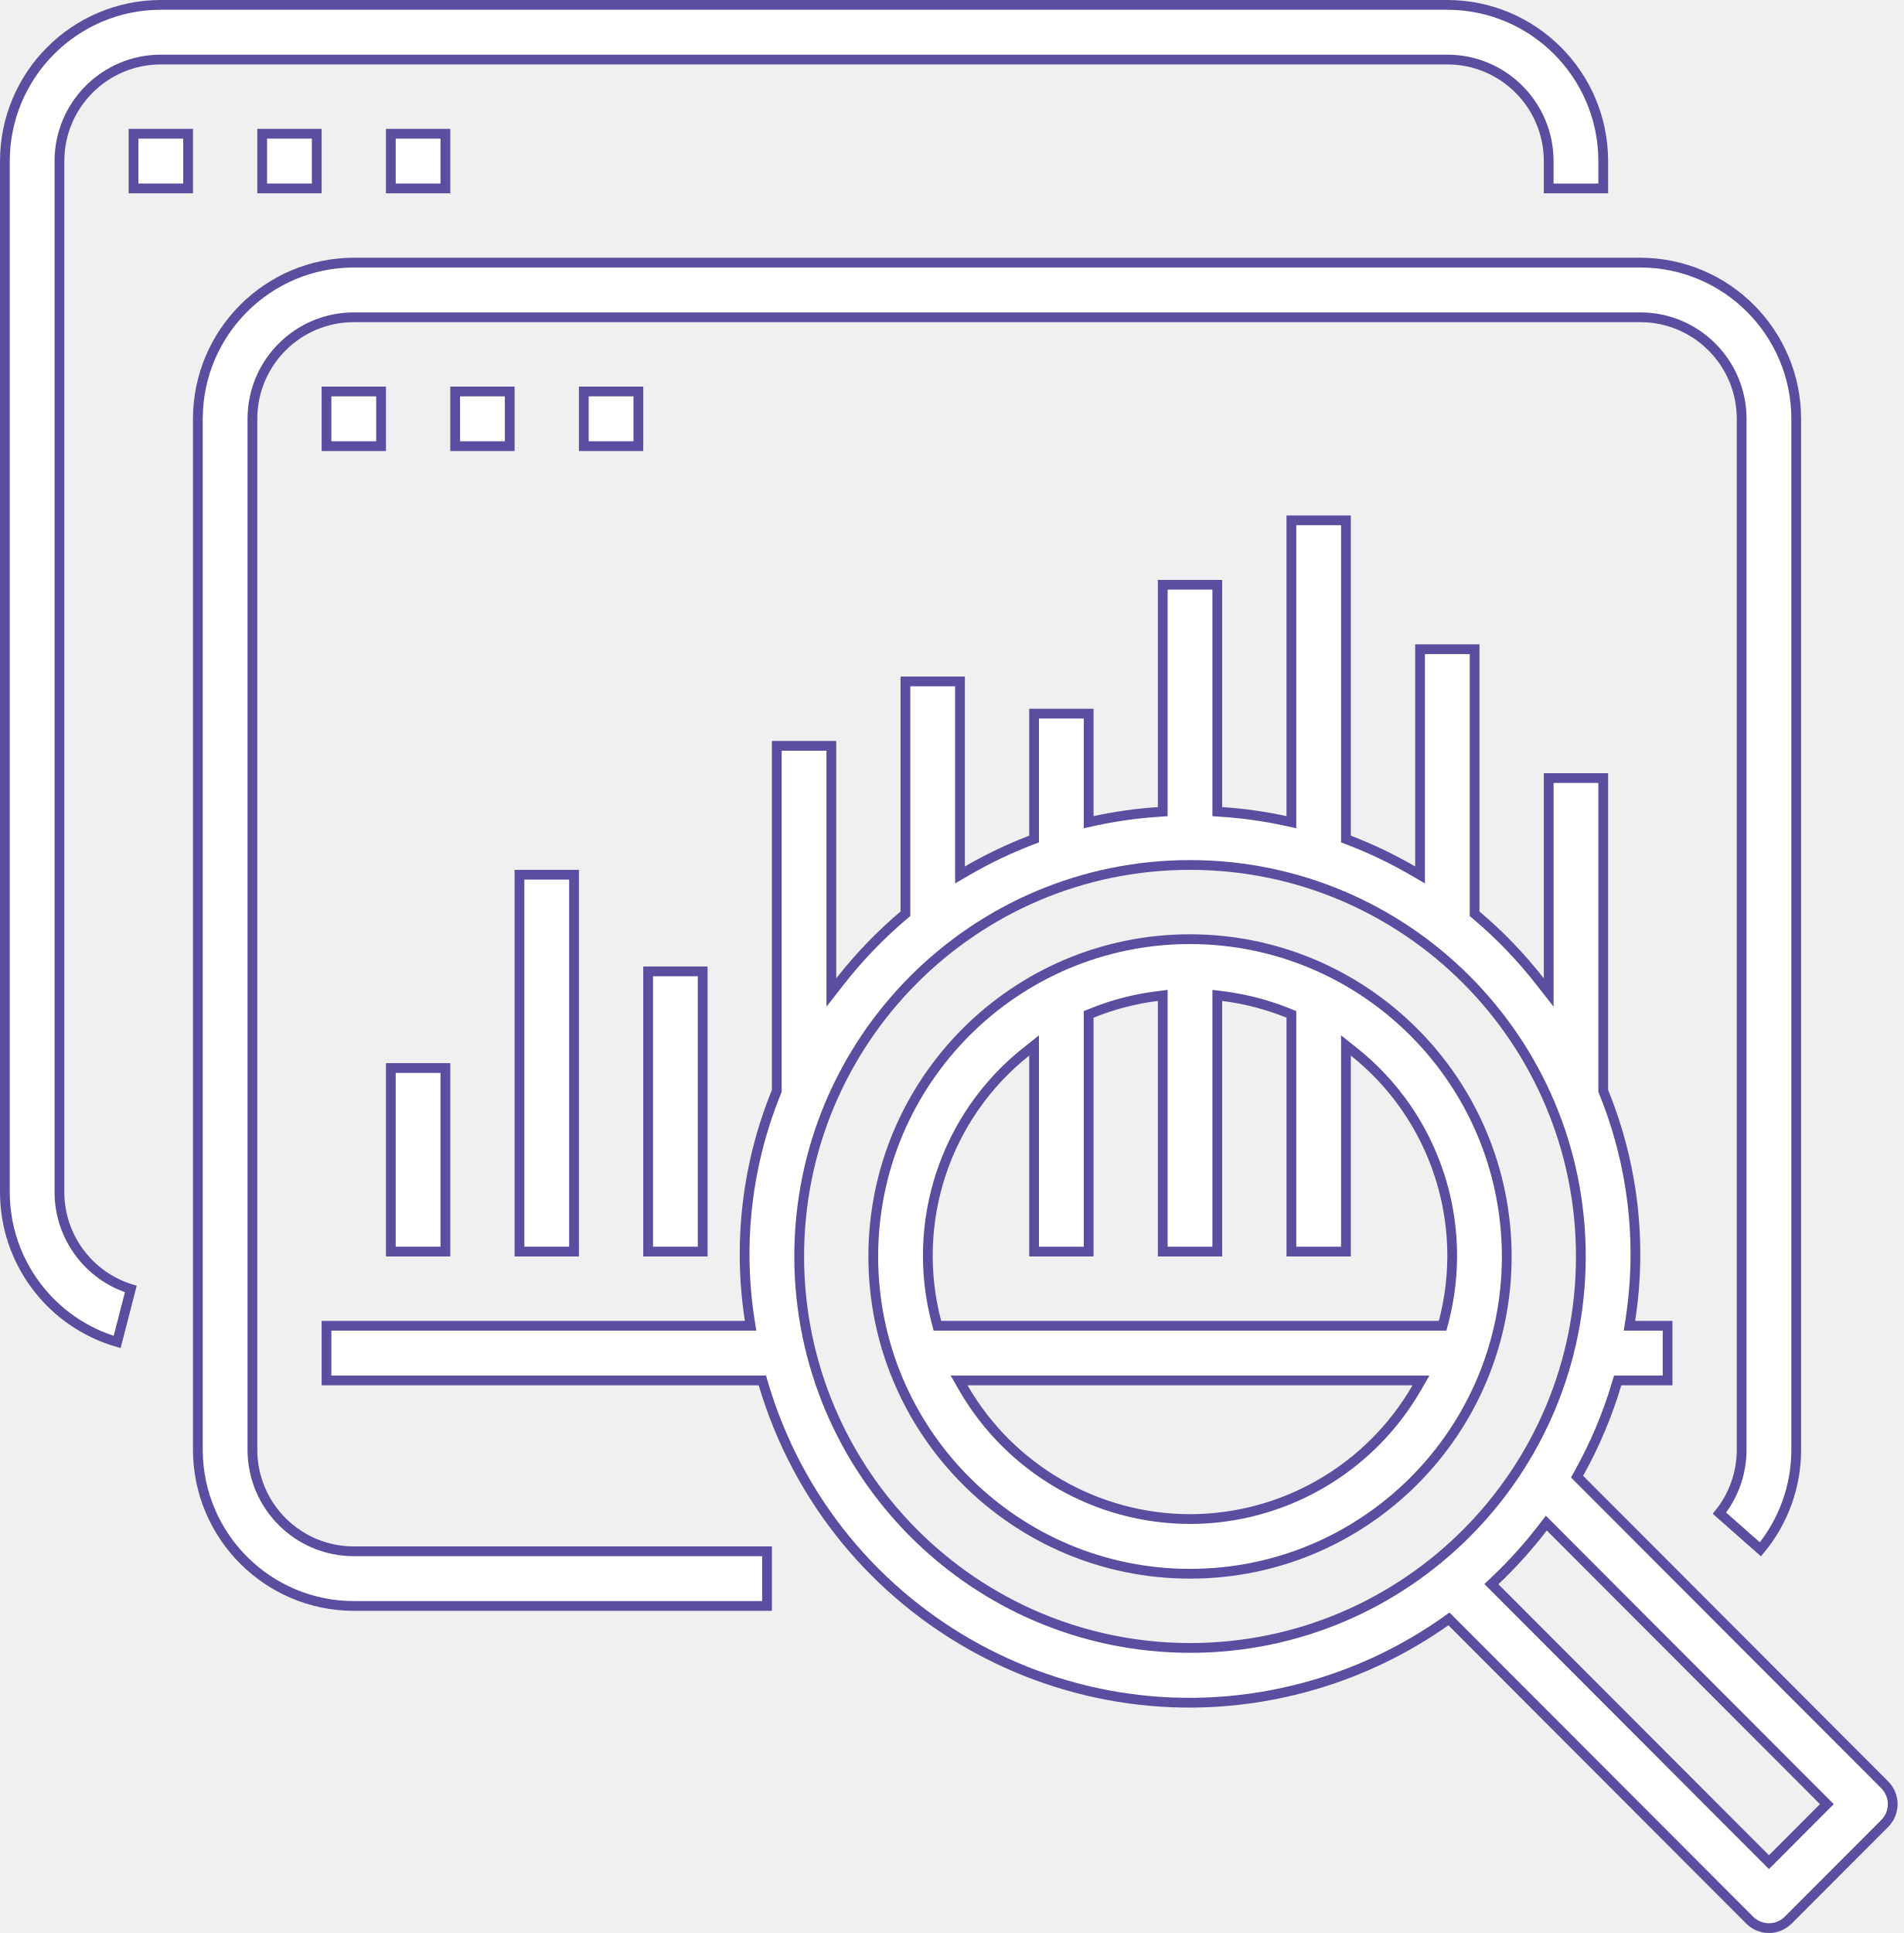
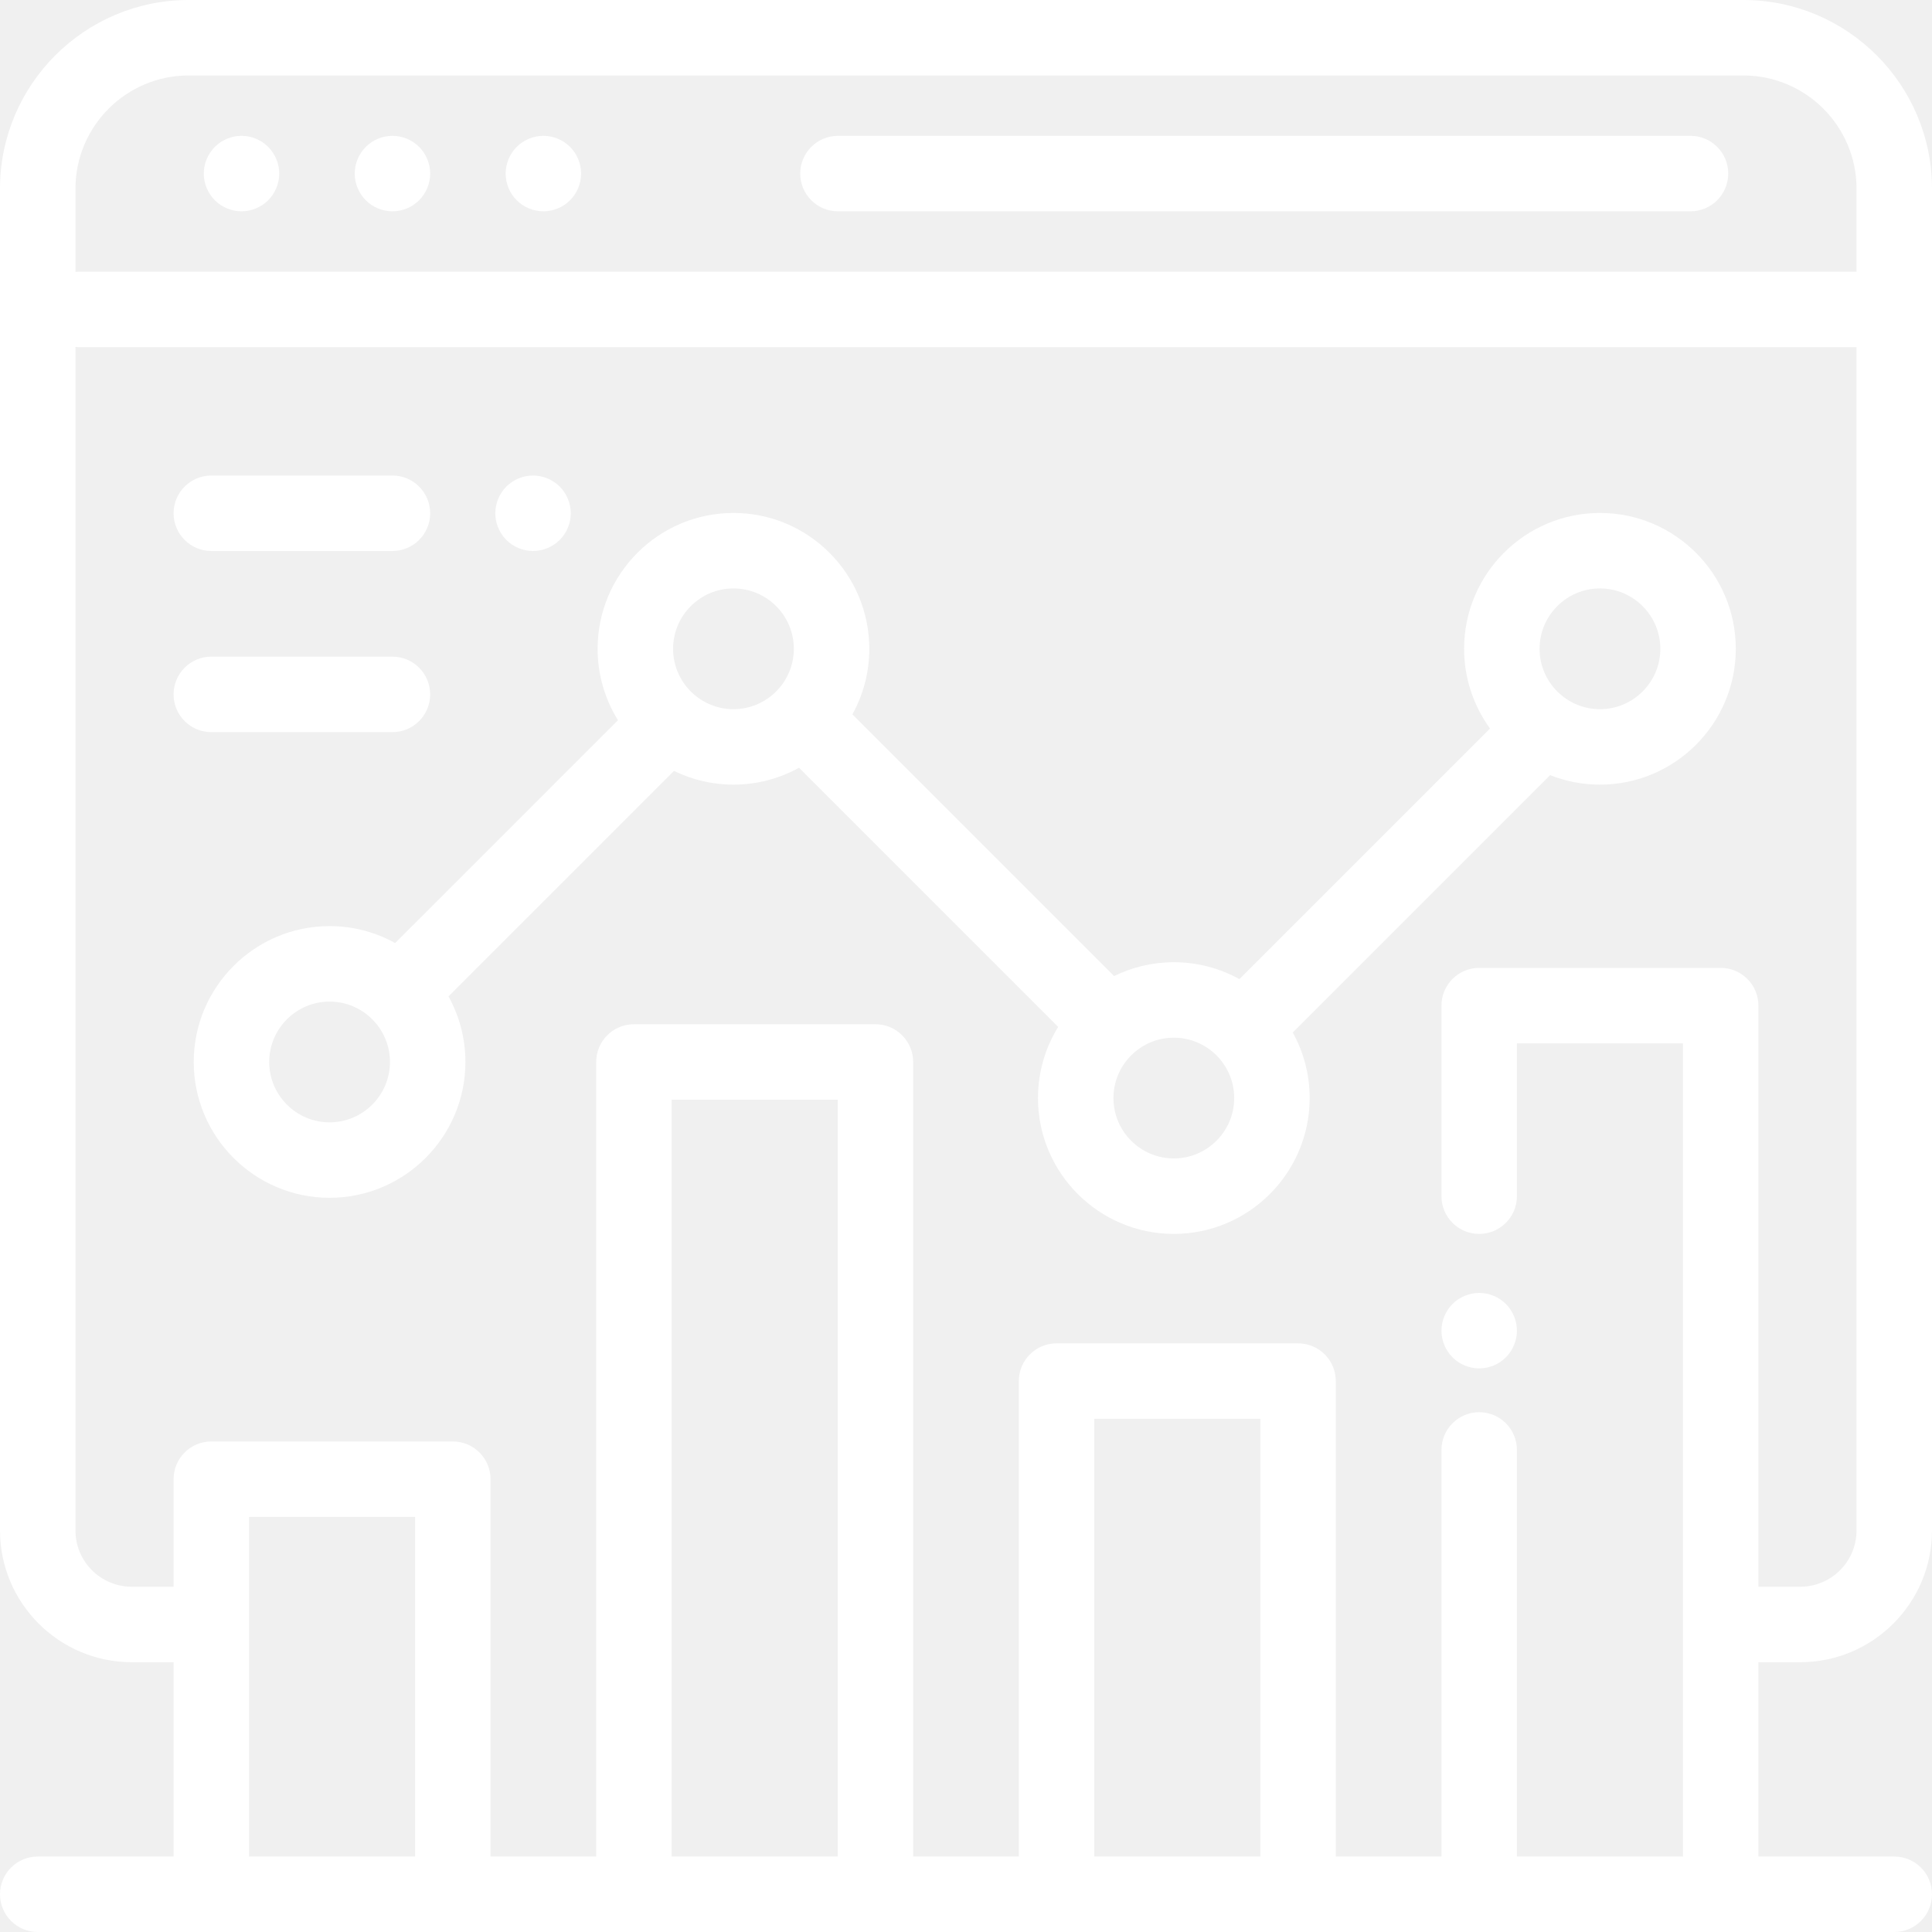
- <svg xmlns="http://www.w3.org/2000/svg" width="195" height="198" viewBox="0 0 195 198" fill="none">
-   <rect width="194.412" height="198" fill="black" fill-opacity="0" />
-   <rect width="164.757" height="138.079" fill="black" fill-opacity="0" />
-   <rect width="164.757" height="138.079" fill="black" fill-opacity="0" />
-   <path d="M0.5 16.5C0.511 7.668 7.658 0.511 16.476 0.5H148.281C157.099 0.511 164.246 7.668 164.257 16.501V19.3H158.666V16.5C158.666 10.757 154.018 6.1 148.281 6.1H16.476C10.739 6.1 6.09 10.757 6.09 16.5V122.1C6.09 122.1 6.09 122.1 6.09 122.1C6.089 126.677 9.072 130.696 13.402 132.038L12.003 137.462C5.206 135.479 0.499 129.231 0.5 122.1V16.5Z" fill="white" stroke="#5A4EA0" />
-   <rect width="6.59" height="6.6" fill="black" fill-opacity="0" transform="translate(13.1807 13.2001)" />
-   <rect width="6.59" height="6.6" fill="black" fill-opacity="0" transform="translate(13.1807 13.2001)" />
-   <path d="M13.681 19.3V13.7H19.271V19.3H13.681Z" fill="white" stroke="#5A4EA0" />
-   <rect width="6.59" height="6.6" fill="black" fill-opacity="0" transform="translate(26.3611 13.2001)" />
-   <rect width="6.59" height="6.6" fill="black" fill-opacity="0" transform="translate(26.3611 13.2001)" />
-   <path d="M26.861 19.3V13.7H32.451V19.3H26.861Z" fill="white" stroke="#5A4EA0" />
-   <rect width="6.59" height="6.6" fill="black" fill-opacity="0" transform="translate(39.5417 13.2001)" />
-   <rect width="6.59" height="6.6" fill="black" fill-opacity="0" transform="translate(39.5417 13.2001)" />
-   <path d="M40.042 19.3V13.7H45.632V19.3H40.042Z" fill="white" stroke="#5A4EA0" />
-   <rect width="161.461" height="145.2" fill="black" fill-opacity="0" transform="translate(32.9514 52.8002)" />
-   <rect width="161.461" height="145.2" fill="black" fill-opacity="0" transform="translate(32.9514 52.8002)" />
-   <path d="M161.757 150.923L161.572 151.253L161.839 151.52L193.094 182.821C194.185 183.914 194.185 185.687 193.094 186.78L183.208 196.68C182.117 197.773 180.348 197.773 179.257 196.681L148.747 166.126L148.449 165.827L148.105 166.071C144.054 168.93 139.564 171.108 134.813 172.519C110.702 179.678 85.361 165.907 78.212 141.759L78.106 141.4H77.732H33.451V135.8H76.315H76.899L76.809 135.224C75.582 127.325 76.528 119.241 79.546 111.841L79.583 111.751V111.653V76.4H85.174V100.215V101.666L86.067 100.523C88.003 98.046 90.188 95.775 92.587 93.746L92.764 93.596V93.364V69.8H98.354V88.751V89.619L99.105 89.183C101.192 87.972 103.371 86.93 105.623 86.066L105.944 85.943V85.599V73.1H111.535V83.596V84.216L112.14 84.085C114.288 83.62 116.466 83.314 118.658 83.168L119.125 83.136V82.669V59.9H124.715V82.669V83.136L125.182 83.168C127.374 83.314 129.552 83.62 131.7 84.085L132.305 84.216V83.596V53.3H137.896V85.599V85.943L138.217 86.066C140.469 86.93 142.649 87.972 144.735 89.183L145.486 89.619V88.751V66.5H151.076V93.364V93.596L151.253 93.746C153.652 95.775 155.837 98.046 157.773 100.523L158.667 101.666V100.215V79.7H164.257V111.653V111.751L164.294 111.841C167.312 119.241 168.258 127.325 167.031 135.224L166.941 135.8H167.525H170.847V141.4H166.108H165.735L165.629 141.758C164.679 144.946 163.381 148.02 161.757 150.923ZM121.92 168.801H121.92C144.035 168.801 161.962 150.846 161.962 128.7C161.962 106.555 144.035 88.6 121.92 88.6C99.805 88.6 81.879 106.555 81.879 128.7V128.701C81.902 150.837 99.814 168.777 121.92 168.801ZM180.879 190.388L181.233 190.742L181.586 190.388L186.812 185.154L187.165 184.801L186.812 184.447L158.827 156.42L158.424 156.017L158.076 156.469C156.587 158.411 154.947 160.23 153.17 161.912L152.797 162.265L153.16 162.628L180.879 190.388Z" fill="white" stroke="#5A4EA0" />
-   <rect width="65.903" height="66" fill="black" fill-opacity="0" transform="translate(88.9688 95.7003)" />
-   <rect width="65.903" height="66" fill="black" fill-opacity="0" transform="translate(88.9688 95.7003)" />
-   <path d="M99.124 141.4H98.259L98.691 142.15C103.483 150.462 112.335 155.588 121.919 155.601H121.921C131.505 155.588 140.357 150.462 145.149 142.15L145.581 141.4H144.716H99.124ZM95.942 135.428L96.04 135.8H96.426H147.415H147.8L147.898 135.428C150.6 125.188 146.992 114.317 138.707 107.733L137.896 107.089V108.125V128.2H132.306V104.244V103.907L131.993 103.781C129.84 102.908 127.582 102.32 125.277 102.032L124.715 101.962V102.528V128.2H119.125V102.528V101.962L118.563 102.032C116.258 102.32 114 102.908 111.847 103.781L111.535 103.907V104.244V128.2H105.944V108.125V107.089L105.133 107.733C96.848 114.317 93.24 125.188 95.942 135.428ZM89.469 128.7C89.469 110.75 103.998 96.201 121.92 96.2C139.834 96.22 154.352 110.759 154.371 128.701C154.371 146.651 139.842 161.201 121.92 161.201C103.998 161.201 89.469 146.651 89.469 128.7Z" fill="white" stroke="#5A4EA0" />
-   <rect width="164.757" height="138.6" fill="black" fill-opacity="0" transform="translate(19.7708 26.4003)" />
-   <rect width="164.757" height="138.6" fill="black" fill-opacity="0" transform="translate(19.7708 26.4003)" />
-   <path d="M20.271 42.901C20.281 34.068 27.429 26.911 36.247 26.9H168.052C176.87 26.911 184.017 34.068 184.028 42.901V148.501C184.029 152.231 182.728 155.839 180.359 158.703L176.162 154.996C177.632 153.156 178.437 150.866 178.437 148.501V42.9C178.437 37.157 173.788 32.5 168.052 32.5H36.246C30.51 32.5 25.861 37.157 25.861 42.9V148.501C25.861 154.244 30.51 158.901 36.246 158.901H78.583V164.501H36.247C27.429 164.49 20.281 157.333 20.271 148.5V42.901Z" fill="white" stroke="#5A4EA0" />
-   <rect width="6.59" height="6.6" fill="black" fill-opacity="0" transform="translate(32.9514 39.6001)" />
-   <rect width="6.59" height="6.6" fill="black" fill-opacity="0" transform="translate(32.9514 39.6001)" />
-   <path d="M33.451 45.7V40.1H39.042V45.7H33.451Z" fill="white" stroke="#5A4EA0" />
-   <rect width="6.59" height="6.6" fill="black" fill-opacity="0" transform="translate(46.1318 39.6001)" />
-   <rect width="6.59" height="6.6" fill="black" fill-opacity="0" transform="translate(46.1318 39.6001)" />
-   <path d="M46.632 45.7V40.1H52.222V45.7H46.632Z" fill="white" stroke="#5A4EA0" />
-   <rect width="6.59" height="6.6" fill="black" fill-opacity="0" transform="translate(59.3123 39.6001)" />
-   <rect width="6.59" height="6.6" fill="black" fill-opacity="0" transform="translate(59.3123 39.6001)" />
-   <path d="M59.812 45.7V40.1H65.403V45.7H59.812Z" fill="white" stroke="#5A4EA0" />
-   <rect width="6.59" height="19.8" fill="black" fill-opacity="0" transform="translate(39.5417 108.9)" />
-   <rect width="6.59" height="19.8" fill="black" fill-opacity="0" transform="translate(39.5417 108.9)" />
-   <path d="M40.042 128.2V109.4H45.632V128.2H40.042Z" fill="white" stroke="#5A4EA0" />
-   <rect width="6.59" height="39.6" fill="black" fill-opacity="0" transform="translate(52.7222 89.1003)" />
-   <rect width="6.59" height="39.6" fill="black" fill-opacity="0" transform="translate(52.7222 89.1003)" />
-   <path d="M53.222 128.2V89.6H58.812V128.2H53.222Z" fill="white" stroke="#5A4EA0" />
-   <rect width="6.59" height="29.7" fill="black" fill-opacity="0" transform="translate(65.9028 99.0004)" />
-   <rect width="6.59" height="29.7" fill="black" fill-opacity="0" transform="translate(65.9028 99.0004)" />
-   <path d="M66.403 128.2V99.5H71.993V128.2H66.403Z" fill="white" stroke="#5A4EA0" />
+ <svg xmlns="http://www.w3.org/2000/svg" width="200" height="200" viewBox="0 0 200 200" fill="none">
+   <path d="M186.361 172.071C193.881 172.071 200 165.952 200 158.431V19.531C200 8.762 191.238 0 180.469 0H19.531C8.762 0 0 8.762 0 19.531V158.431C0 165.952 6.119 172.071 13.639 172.071H17.969V192.188H3.906C1.749 192.188 0 193.937 0 196.094C0 198.251 1.749 200 3.906 200H196.094C198.251 200 200 198.251 200 196.094C200 193.937 198.251 192.188 196.094 192.188H182.031V172.071H186.361ZM7.812 19.531C7.812 13.069 13.069 7.812 19.531 7.812H180.469C186.93 7.812 192.188 13.069 192.188 19.531V28.125H8.205C8.072 28.125 7.941 28.132 7.812 28.145V19.531ZM42.969 192.188H25.781V157.031H42.969V192.188ZM86.719 192.188H69.531V113.841H86.719V192.188ZM130.469 192.188H113.281V146.875H130.469V192.188ZM178.125 100.195H153.125C150.968 100.195 149.219 101.945 149.219 104.102V123.828C149.219 125.985 150.968 127.734 153.125 127.734C155.282 127.734 157.031 125.985 157.031 123.828V108.008H174.219V192.188H157.031V150.098C157.031 147.941 155.282 146.191 153.125 146.191C150.968 146.191 149.219 147.941 149.219 150.098V192.188H138.281V142.969C138.281 140.812 136.532 139.062 134.375 139.062H109.375C107.218 139.062 105.469 140.812 105.469 142.969V192.188H94.531V109.934C94.531 107.777 92.782 106.028 90.625 106.028H65.625C63.468 106.028 61.719 107.777 61.719 109.934V192.188H50.781V153.125C50.781 150.968 49.032 149.219 46.875 149.219H21.875C19.718 149.219 17.969 150.968 17.969 153.125V164.259H13.639C10.426 164.259 7.812 161.645 7.812 158.431V35.918C7.941 35.931 8.072 35.938 8.205 35.938H192.188V158.431C192.188 161.645 189.573 164.259 186.361 164.259H182.031V104.102C182.031 101.945 180.282 100.195 178.125 100.195Z" fill="white" />
+   <path d="M175.001 14.062H86.745C84.588 14.062 82.839 15.812 82.839 17.969C82.839 20.126 84.588 21.875 86.745 21.875H175.001C177.158 21.875 178.907 20.126 178.907 17.969C178.907 15.812 177.158 14.062 175.001 14.062Z" fill="white" />
+   <path d="M43.388 15.207C42.661 14.48 41.653 14.062 40.626 14.062C39.599 14.062 38.591 14.48 37.864 15.207C37.138 15.934 36.72 16.941 36.72 17.969C36.72 18.996 37.138 20.004 37.864 20.73C38.591 21.457 39.599 21.875 40.626 21.875C41.653 21.875 42.661 21.457 43.388 20.73C44.114 20.004 44.532 18.996 44.532 17.969C44.532 16.941 44.114 15.934 43.388 15.207Z" fill="white" />
+   <path d="M27.763 15.207C27.036 14.48 26.028 14.062 25.001 14.062C23.974 14.062 22.966 14.48 22.239 15.207C21.513 15.934 21.095 16.941 21.095 17.969C21.095 18.996 21.513 20.004 22.239 20.73C22.966 21.457 23.974 21.875 25.001 21.875C26.028 21.875 27.036 21.457 27.763 20.73C28.489 20.004 28.907 18.996 28.907 17.969C28.907 16.941 28.489 15.934 27.763 15.207Z" fill="white" />
+   <path d="M59.013 15.207C58.286 14.48 57.282 14.062 56.251 14.062C55.224 14.062 54.216 14.48 53.489 15.207C52.763 15.934 52.345 16.941 52.345 17.969C52.345 18.996 52.763 20.004 53.489 20.73C54.216 21.457 55.224 21.875 56.251 21.875C57.278 21.875 58.286 21.457 59.013 20.73C59.739 20.004 60.157 18.996 60.157 17.969C60.157 16.941 59.739 15.934 59.013 15.207Z" fill="white" />
+   <path d="M155.888 134.988C155.161 134.258 154.153 133.844 153.126 133.844C152.099 133.844 151.091 134.258 150.364 134.988C149.638 135.715 149.22 136.723 149.22 137.75C149.22 138.777 149.638 139.785 150.364 140.512C151.091 141.238 152.099 141.656 153.126 141.656C154.153 141.656 155.161 141.238 155.888 140.512C156.614 139.785 157.032 138.777 157.032 137.75C157.032 136.719 156.614 135.715 155.888 134.988Z" fill="white" />
+   <path d="M165.627 53.101C157.872 53.101 151.564 59.409 151.564 67.164C151.564 70.244 152.562 73.094 154.248 75.413L128.301 101.36C126.287 100.246 123.974 99.609 121.514 99.609C119.297 99.609 117.199 100.126 115.332 101.044L88.239 73.951C89.353 71.937 89.99 69.624 89.99 67.164C89.99 59.409 83.682 53.101 75.928 53.101C68.173 53.101 61.865 59.409 61.865 67.164C61.865 69.874 62.638 72.406 63.971 74.555L40.904 97.622C38.89 96.508 36.577 95.871 34.117 95.871C26.363 95.871 20.055 102.179 20.055 109.933C20.055 117.688 26.363 123.996 34.117 123.996C41.871 123.996 48.18 117.688 48.18 109.933C48.18 107.473 47.543 105.16 46.428 103.146L69.772 79.803C71.632 80.713 73.721 81.226 75.928 81.226C78.388 81.226 80.701 80.589 82.714 79.475L109.543 106.302C108.218 108.447 107.451 110.97 107.451 113.671C107.451 121.425 113.759 127.733 121.514 127.733C129.268 127.733 135.576 121.425 135.576 113.671C135.576 111.21 134.939 108.897 133.825 106.884L160.468 80.241C162.066 80.874 163.806 81.226 165.627 81.226C173.381 81.226 179.689 74.918 179.689 67.164C179.689 59.409 173.381 53.101 165.627 53.101ZM34.118 116.184C30.672 116.184 27.868 113.38 27.868 109.934C27.868 106.488 30.672 103.684 34.118 103.684C37.564 103.684 40.368 106.488 40.368 109.934C40.368 113.38 37.564 116.184 34.118 116.184ZM75.928 73.414C72.482 73.414 69.678 70.61 69.678 67.164C69.678 63.718 72.482 60.914 75.928 60.914C79.374 60.914 82.178 63.718 82.178 67.164C82.178 70.61 79.374 73.414 75.928 73.414ZM121.514 119.921C118.068 119.921 115.264 117.117 115.264 113.671C115.264 110.225 118.068 107.421 121.514 107.421C124.96 107.421 127.764 110.225 127.764 113.671C127.764 117.117 124.96 119.921 121.514 119.921ZM165.627 73.414C162.18 73.414 159.377 70.61 159.377 67.164C159.377 63.718 162.18 60.914 165.627 60.914C169.073 60.914 171.877 63.718 171.877 67.164C171.877 70.61 169.073 73.414 165.627 73.414Z" fill="white" />
+   <path d="M57.942 50.371C57.212 49.645 56.208 49.227 55.181 49.227C54.149 49.227 53.142 49.645 52.415 50.371C51.688 51.098 51.274 52.105 51.274 53.133C51.274 54.16 51.688 55.168 52.415 55.895C53.145 56.621 54.149 57.039 55.181 57.039C56.208 57.039 57.212 56.621 57.942 55.895C58.669 55.168 59.087 54.16 59.087 53.133C59.087 52.105 58.669 51.098 57.942 50.371Z" fill="white" />
+   <path d="M40.625 49.227H21.875C19.718 49.227 17.969 50.976 17.969 53.133C17.969 55.29 19.718 57.039 21.875 57.039H40.625C42.782 57.039 44.531 55.29 44.531 53.133C44.531 50.976 42.782 49.227 40.625 49.227Z" fill="white" />
+   <path d="M40.625 67.977H21.875C19.718 67.977 17.969 69.726 17.969 71.883C17.969 74.04 19.718 75.79 21.875 75.79H40.625C42.782 75.79 44.531 74.04 44.531 71.883C44.531 69.726 42.782 67.977 40.625 67.977Z" fill="white" />
</svg>
